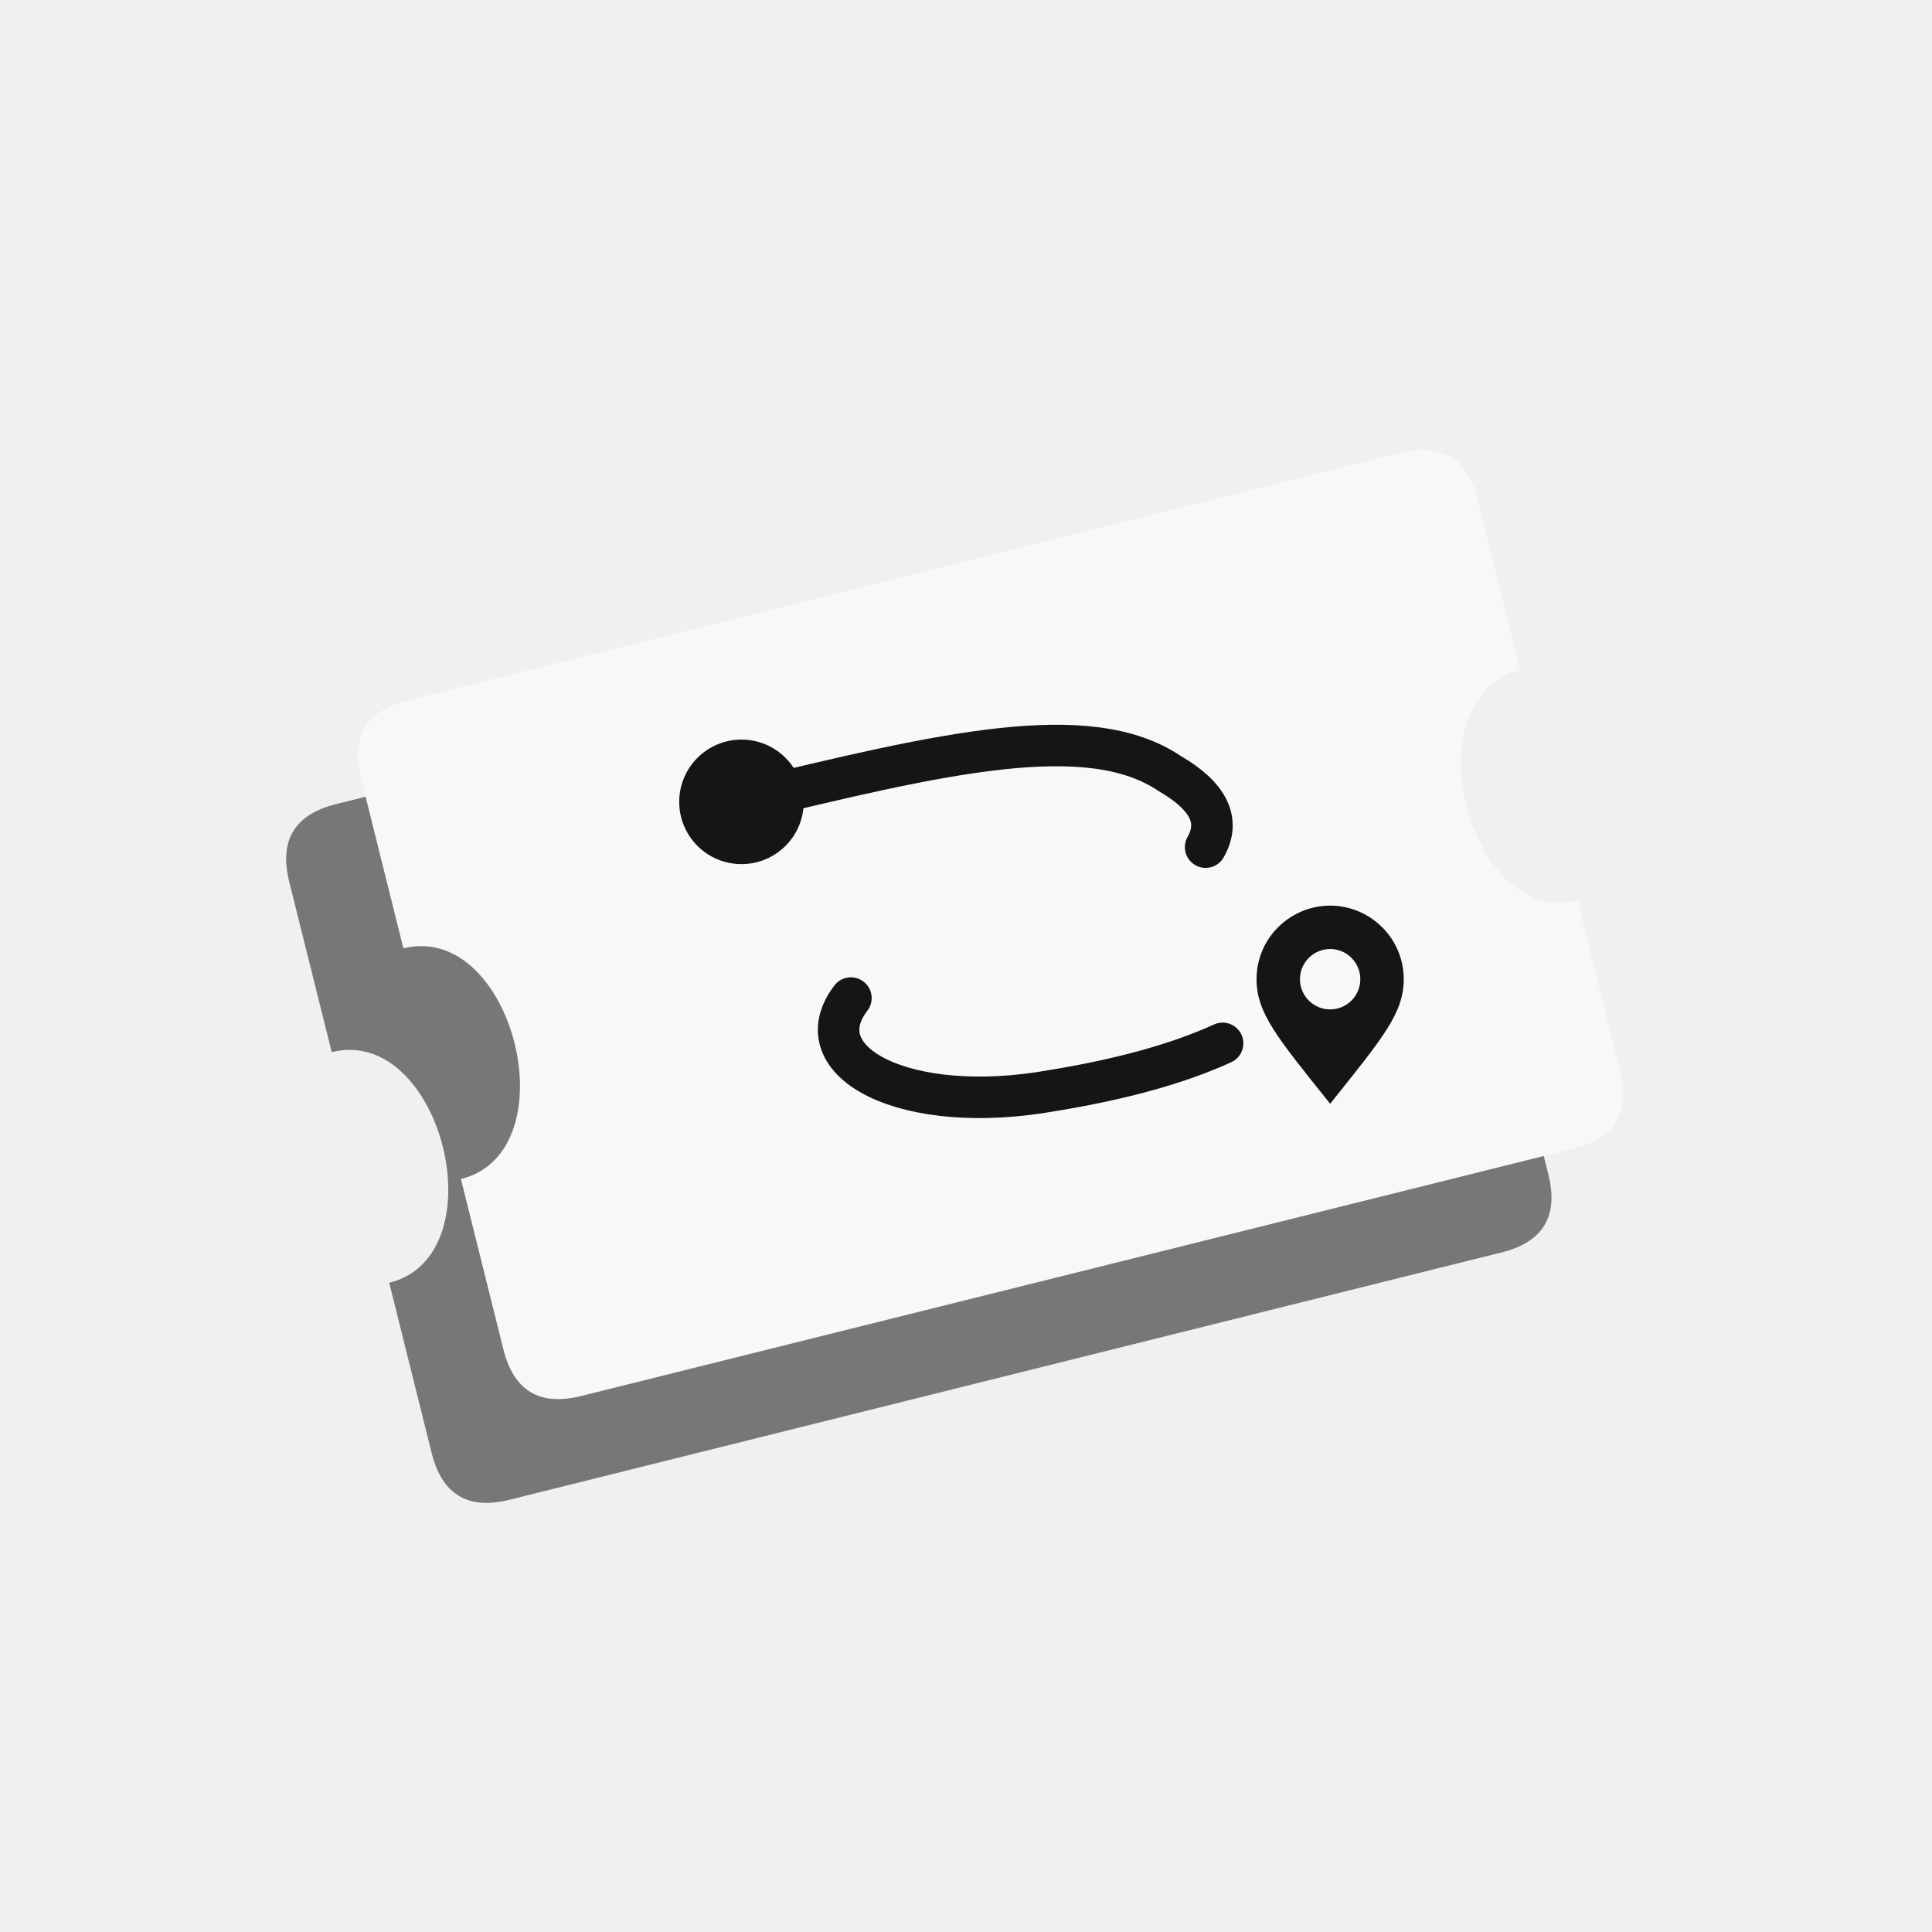
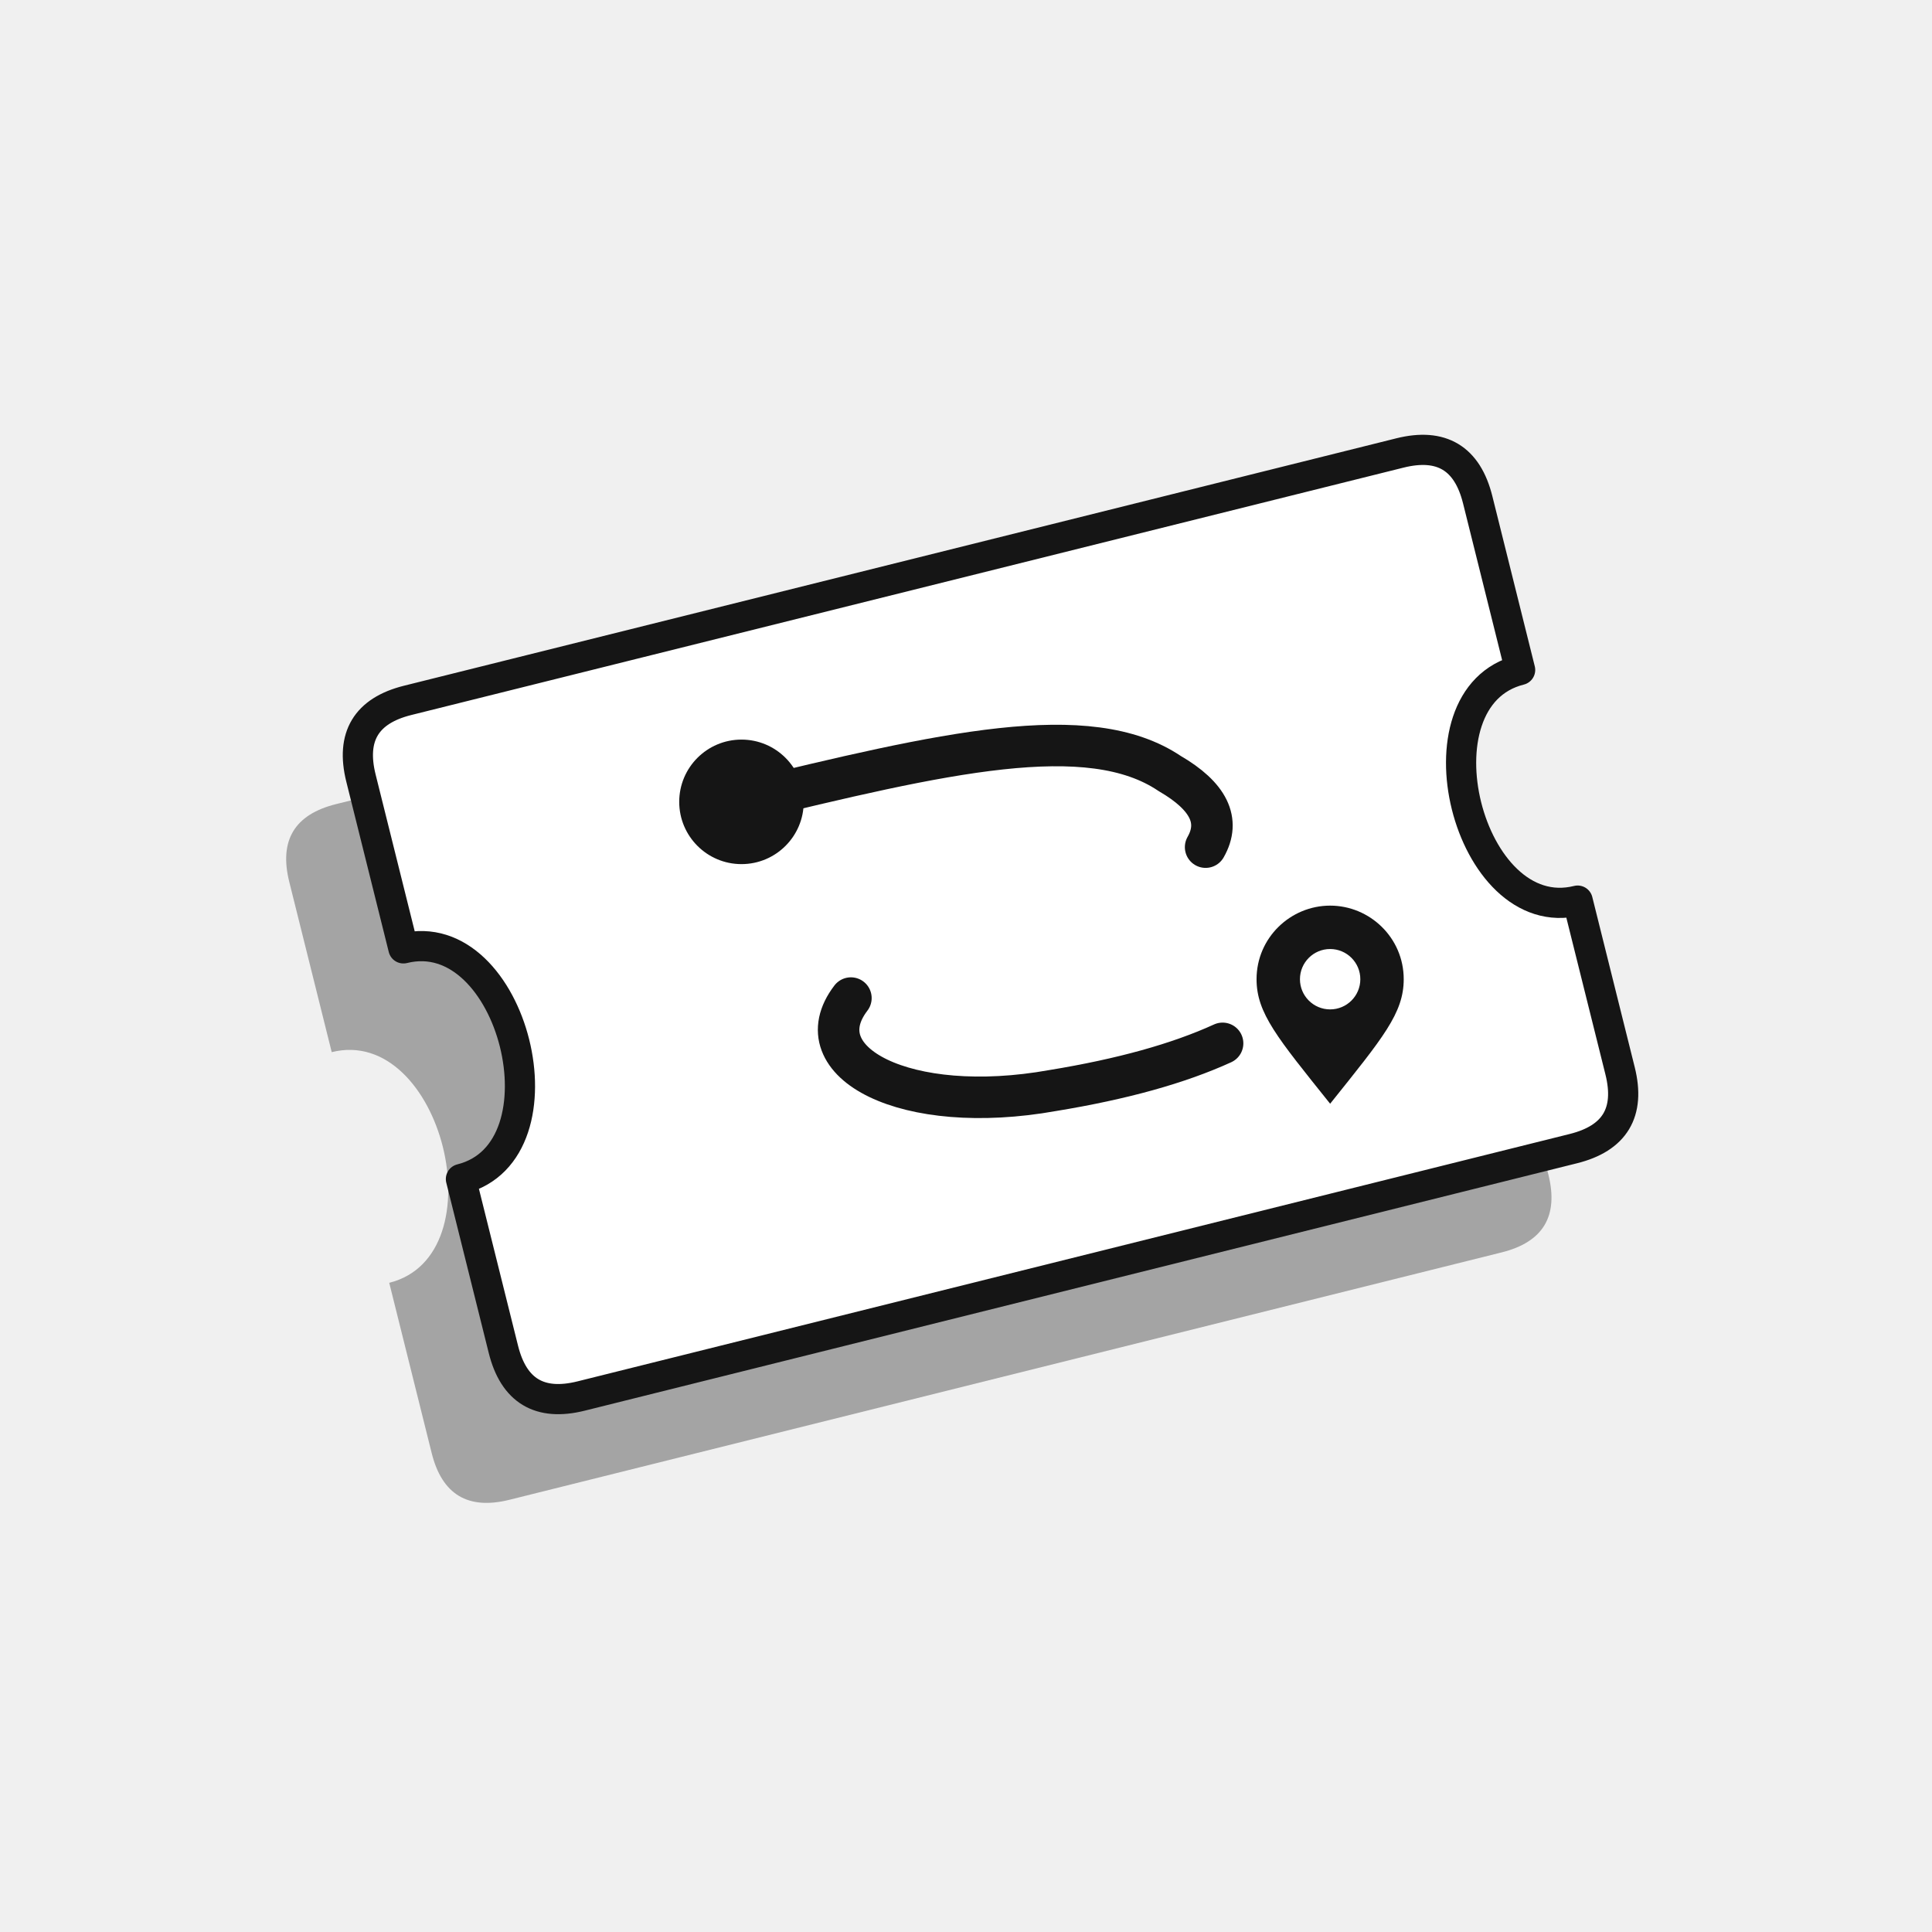
<svg xmlns="http://www.w3.org/2000/svg" viewBox="0 0 1024 1024">
  <g>
-     <g transform="translate(-38 55) rotate(-14 525 490)" fill="#777777">
+     <g transform="translate(-38 55) rotate(-14 525 490)" fill="#A4A4A4">
      <path d="M254 300H796Q830 300 830 334V427C770 427 770 553 830 553V646Q830 680 796 680H254Q220 680 220 646V553C280 553 280 427 220 427V334Q220 300 254 300Z" />
    </g>
    <g transform="rotate(-14 525 490)">
-       <path fill="#F8F8F8" d="M254 300H796Q830 300 830 334V427C770 427 770 553 830 553V646Q830 680 796 680H254Q220 680 220 646V553C280 553 280 427 220 427V334Q220 300 254 300Z" />
+       <path fill="#FFFFFF" stroke="#151515" stroke-width="16" stroke-linejoin="round" d="M254 300H796Q830 300 830 334V427C770 427 770 553 830 553V646Q830 680 796 680H254Q220 680 220 646V553C280 553 280 427 220 427V334Q220 300 254 300Z" />
    </g>
    <g fill="none" stroke="#151515" stroke-linecap="round" stroke-linejoin="round">
      <path d="M393 425C500 399 577 381 620 410Q651 428 639 449" stroke-width="22" />
      <path d="M451 529C425 563 480 592 558 578Q613 569 648 553" stroke-width="22" />
    </g>
    <circle cx="393" cy="425" r="33" fill="#151515" />
    <path fill="#151515" fill-rule="evenodd" d="M705 480C684 480 666 497 666 519C666 537 677 550 705 585C733 550 744 537 744 519C744 497 726 480 705 480ZM705 503A16 16 0 1 0 705 535A16 16 0 0 0 705 503Z" />
  </g>
</svg>
